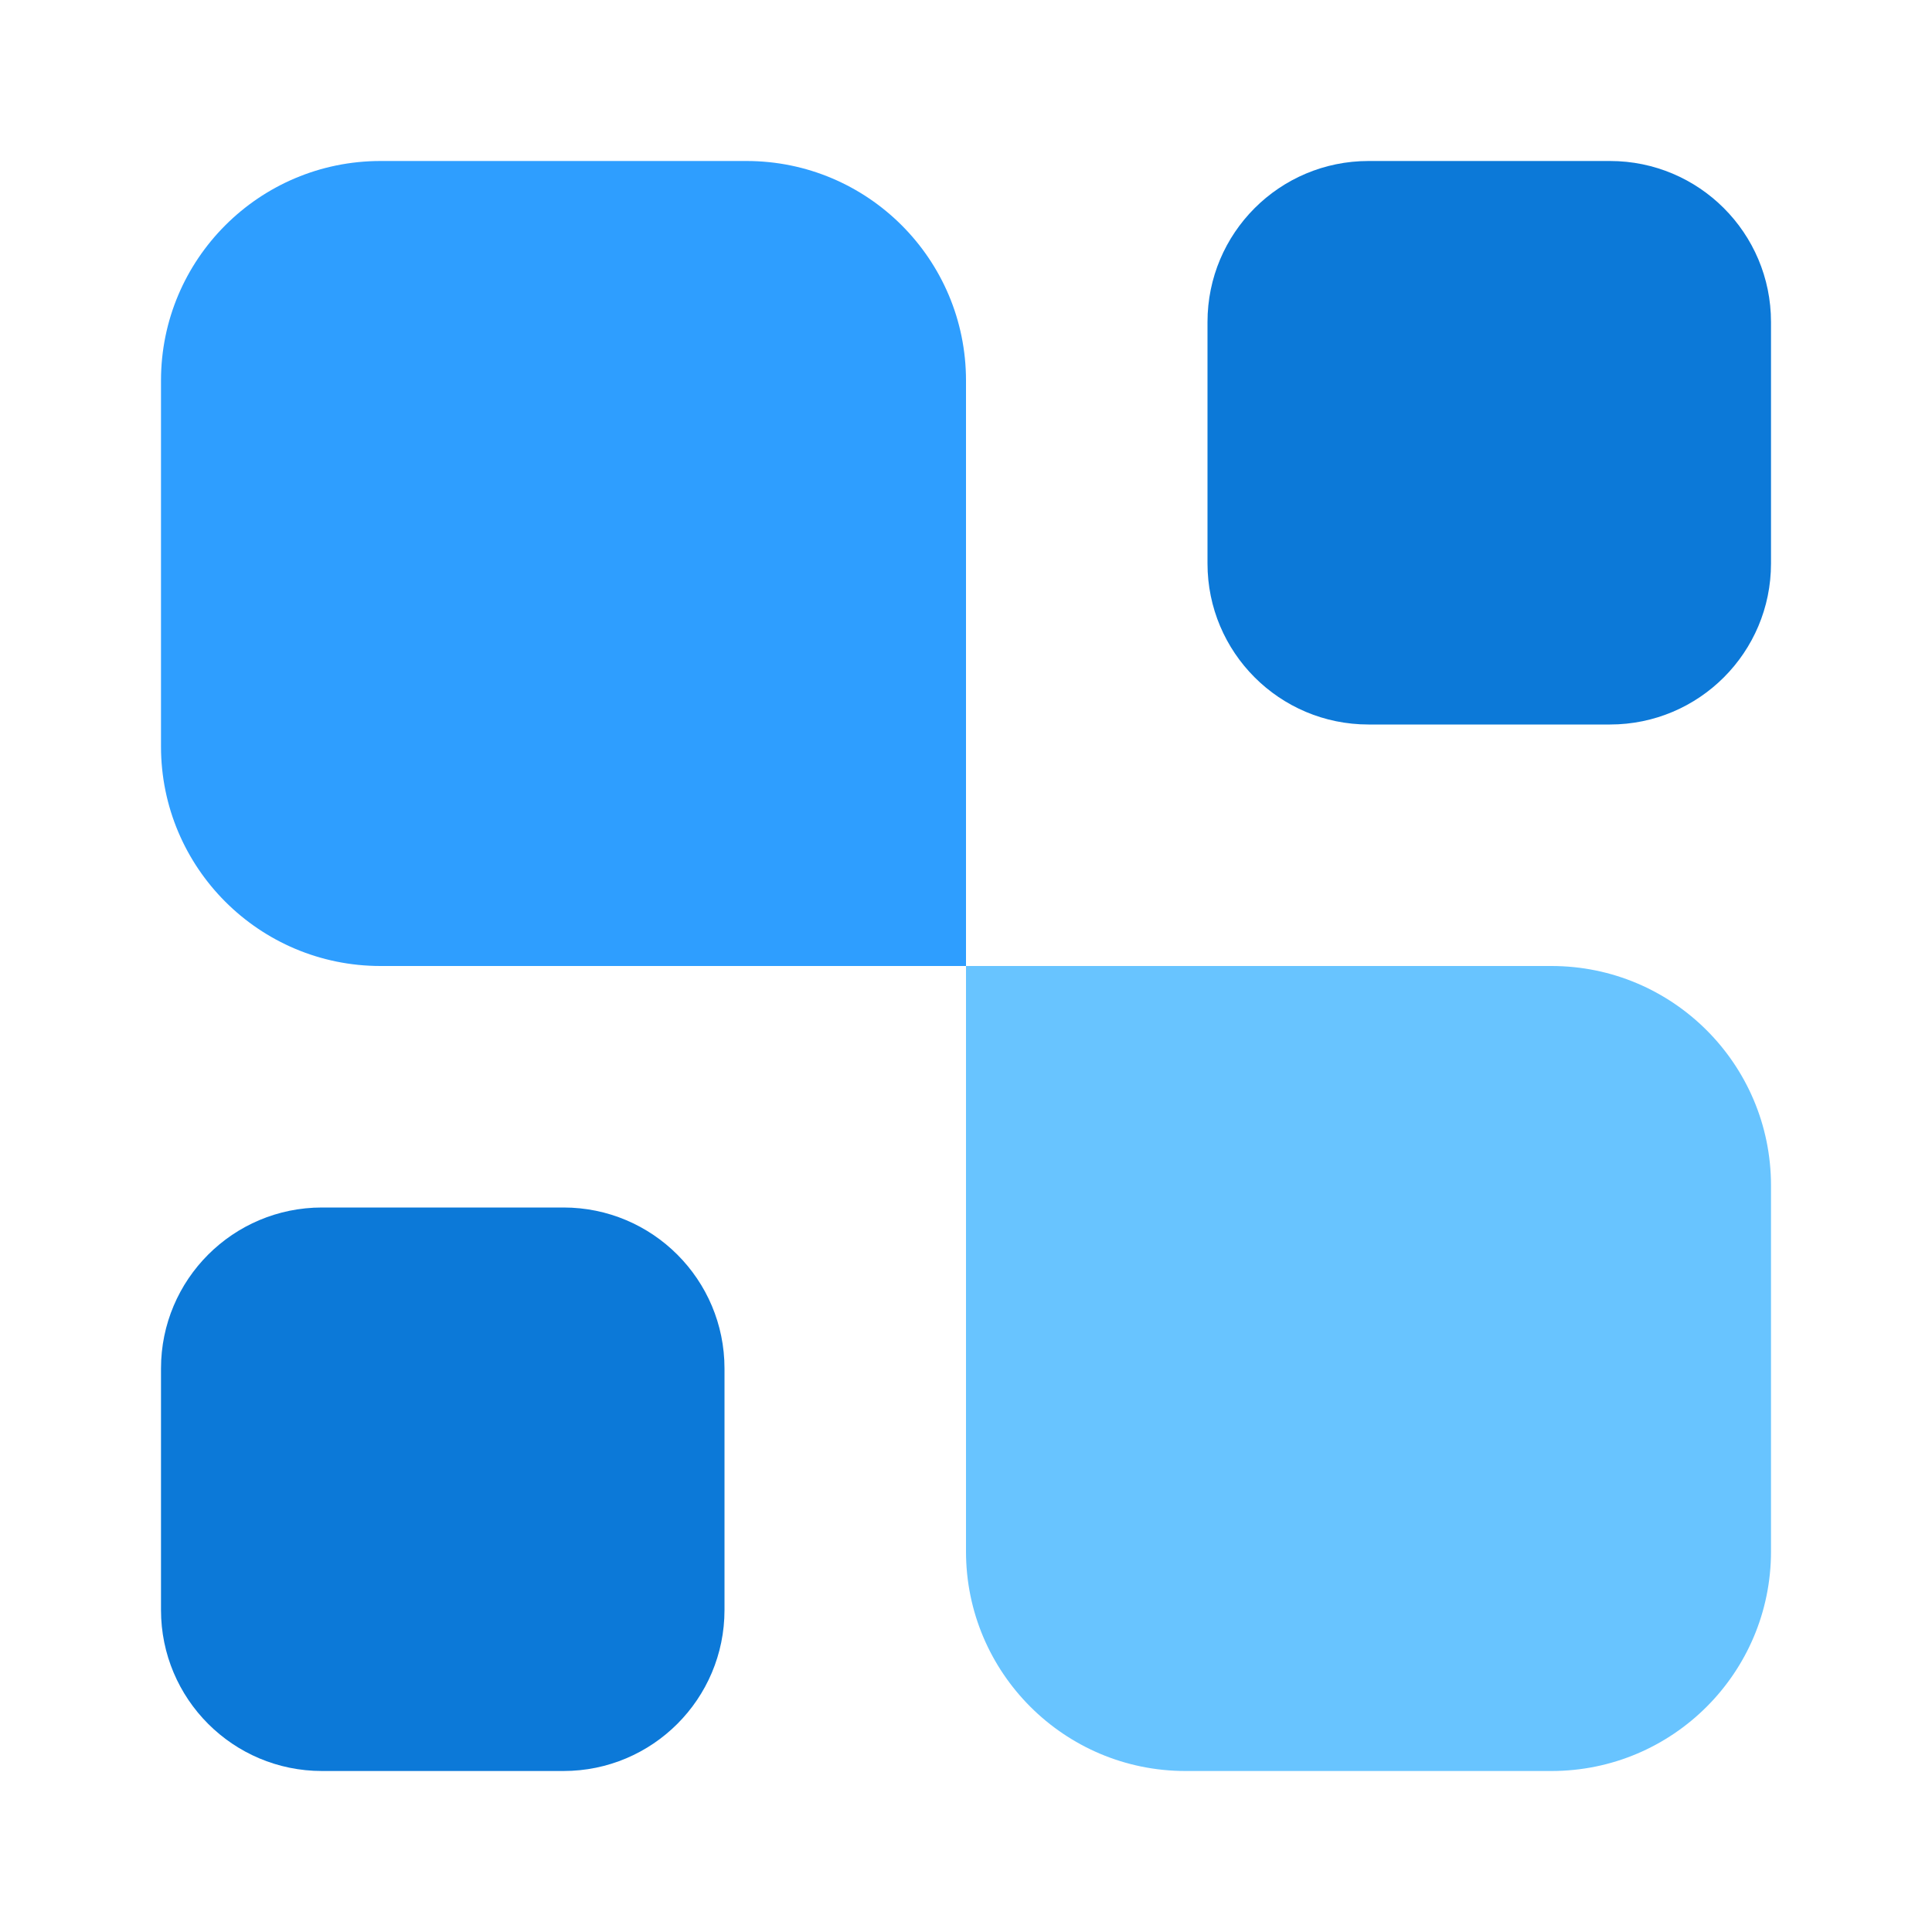
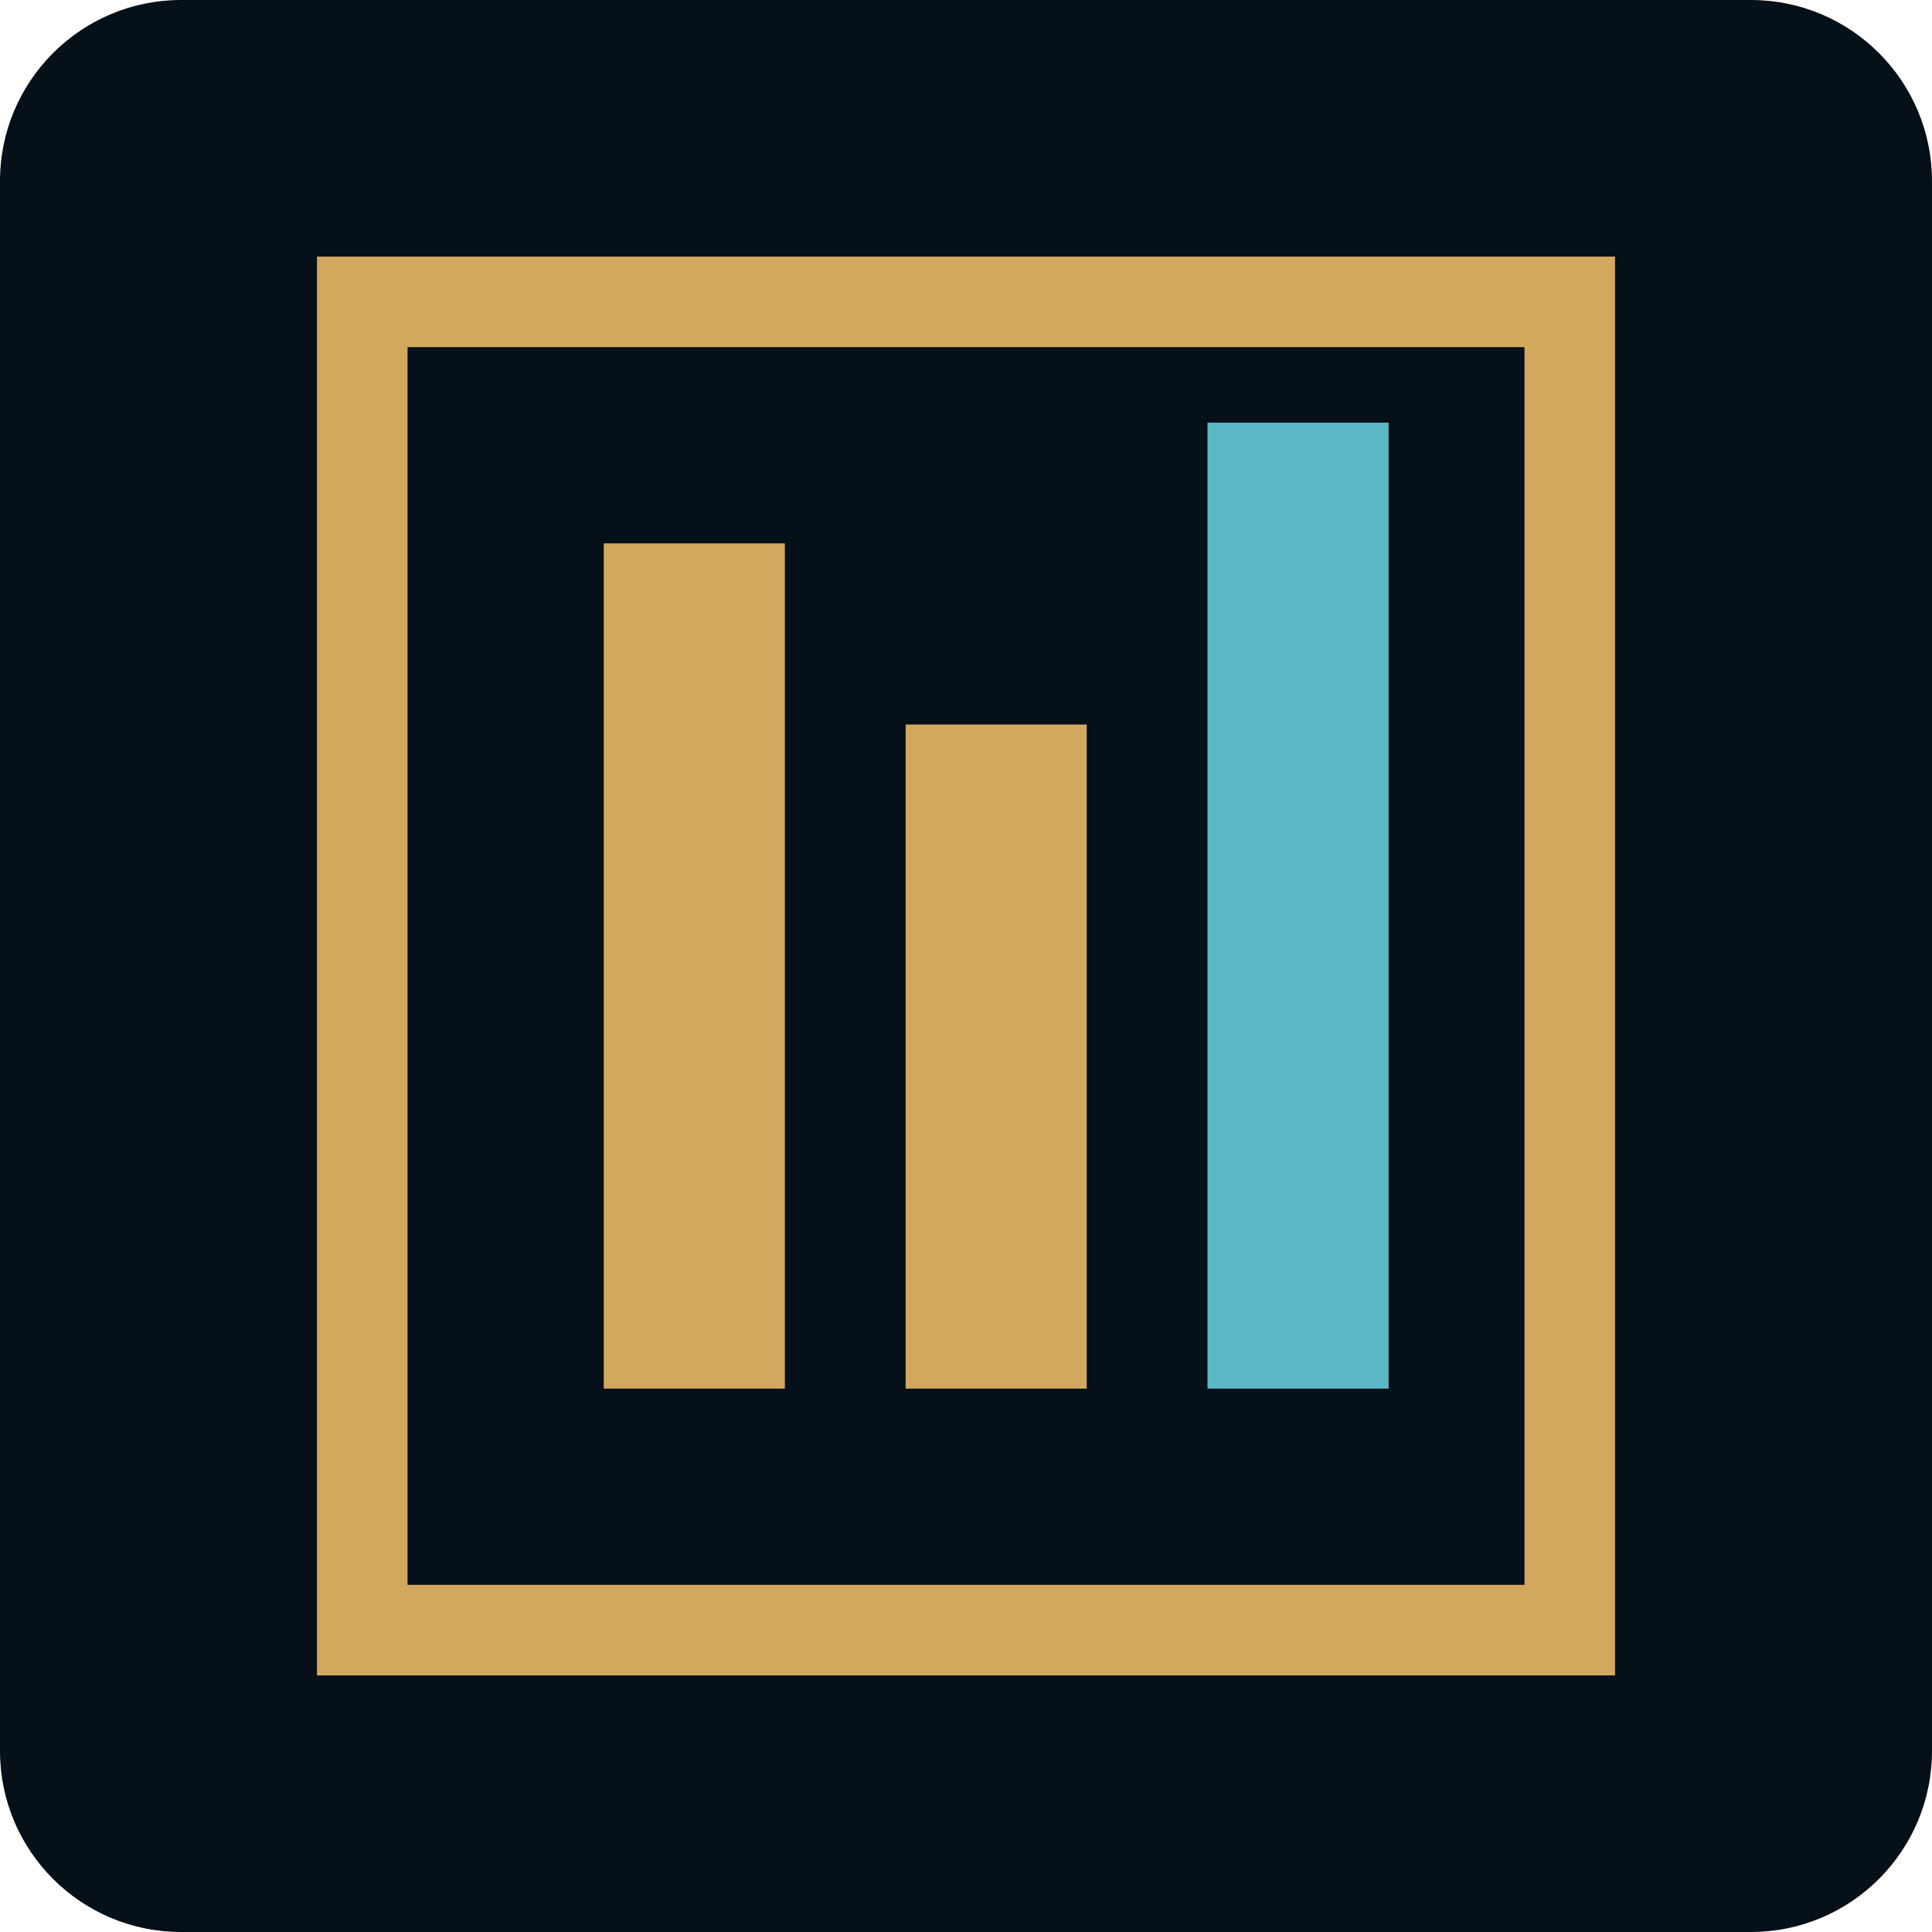
- <svg xmlns="http://www.w3.org/2000/svg" width="24" height="24" viewBox="0 0 24 24" fill="none">
-   <path d="M22 19.273C22 20.779 20.779 22 19.273 22H14.727C13.221 22 12 20.779 12 19.273V12H19.273C20.779 12 22 13.221 22 14.727V19.273Z" fill="#68C4FF" />
-   <path d="M20 2C21.105 2 22 2.895 22 4V7C22 8.105 21.105 9 20 9H17C15.895 9 15 8.105 15 7V4C15 2.895 15.895 2 17 2H20Z" fill="#0C79D8" />
-   <path d="M7 15C8.105 15 9 15.895 9 17V20C9 21.105 8.105 22 7 22H4C2.895 22 2 21.105 2 20V17C2 15.895 2.895 15 4 15H7Z" fill="#0C79D8" />
-   <path d="M12 12H4.727C3.221 12 2 10.779 2 9.273V4.727C2 3.221 3.221 2 4.727 2H9.273C10.779 2 12 3.221 12 4.727V12Z" fill="#2E9EFF" />
+ <svg xmlns="http://www.w3.org/2000/svg" viewBox="0 0 32 32">
+   <rect width="32" height="32" rx="3" fill="#061019" />
+   <path d="M6 5h20v22H6z" fill="none" stroke="#d2a85e" stroke-width="1.5" />
+   <path d="M10 9h3v14h-3zM15 12h3v11h-3z" fill="#d2a85e" />
+   <path d="M20 7h3v16h-3z" fill="#5bb8c4" />
</svg>
